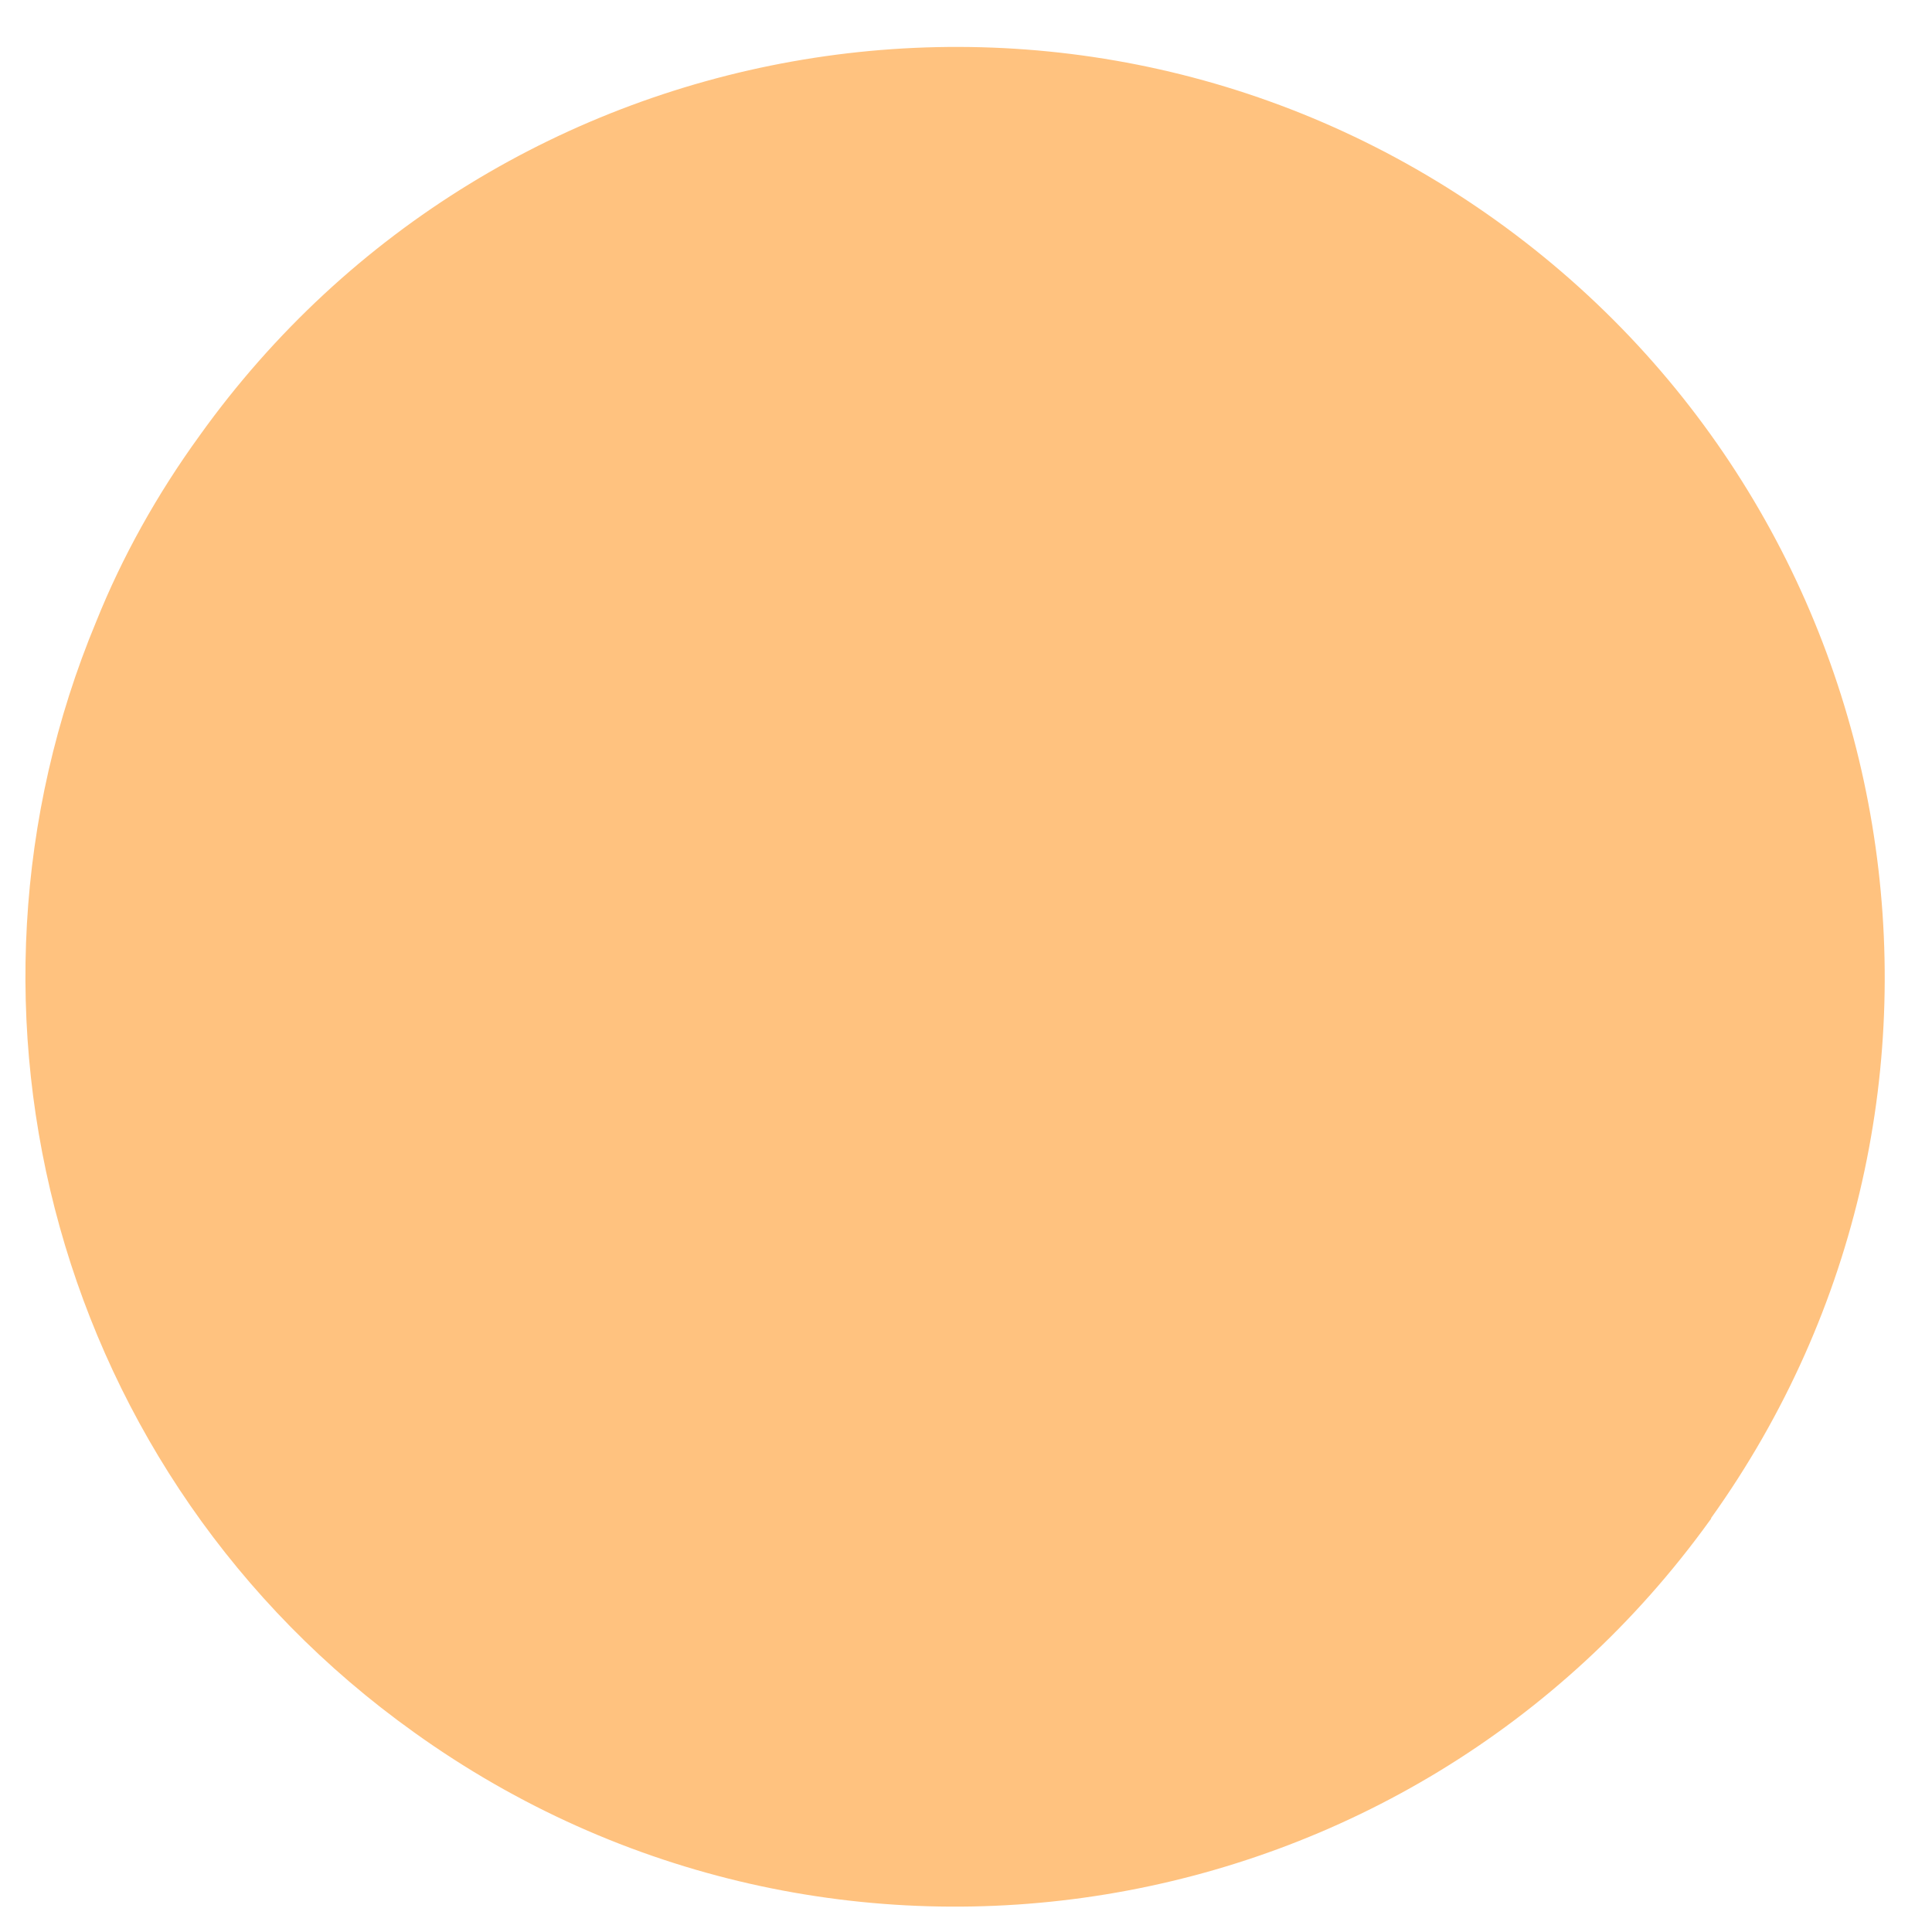
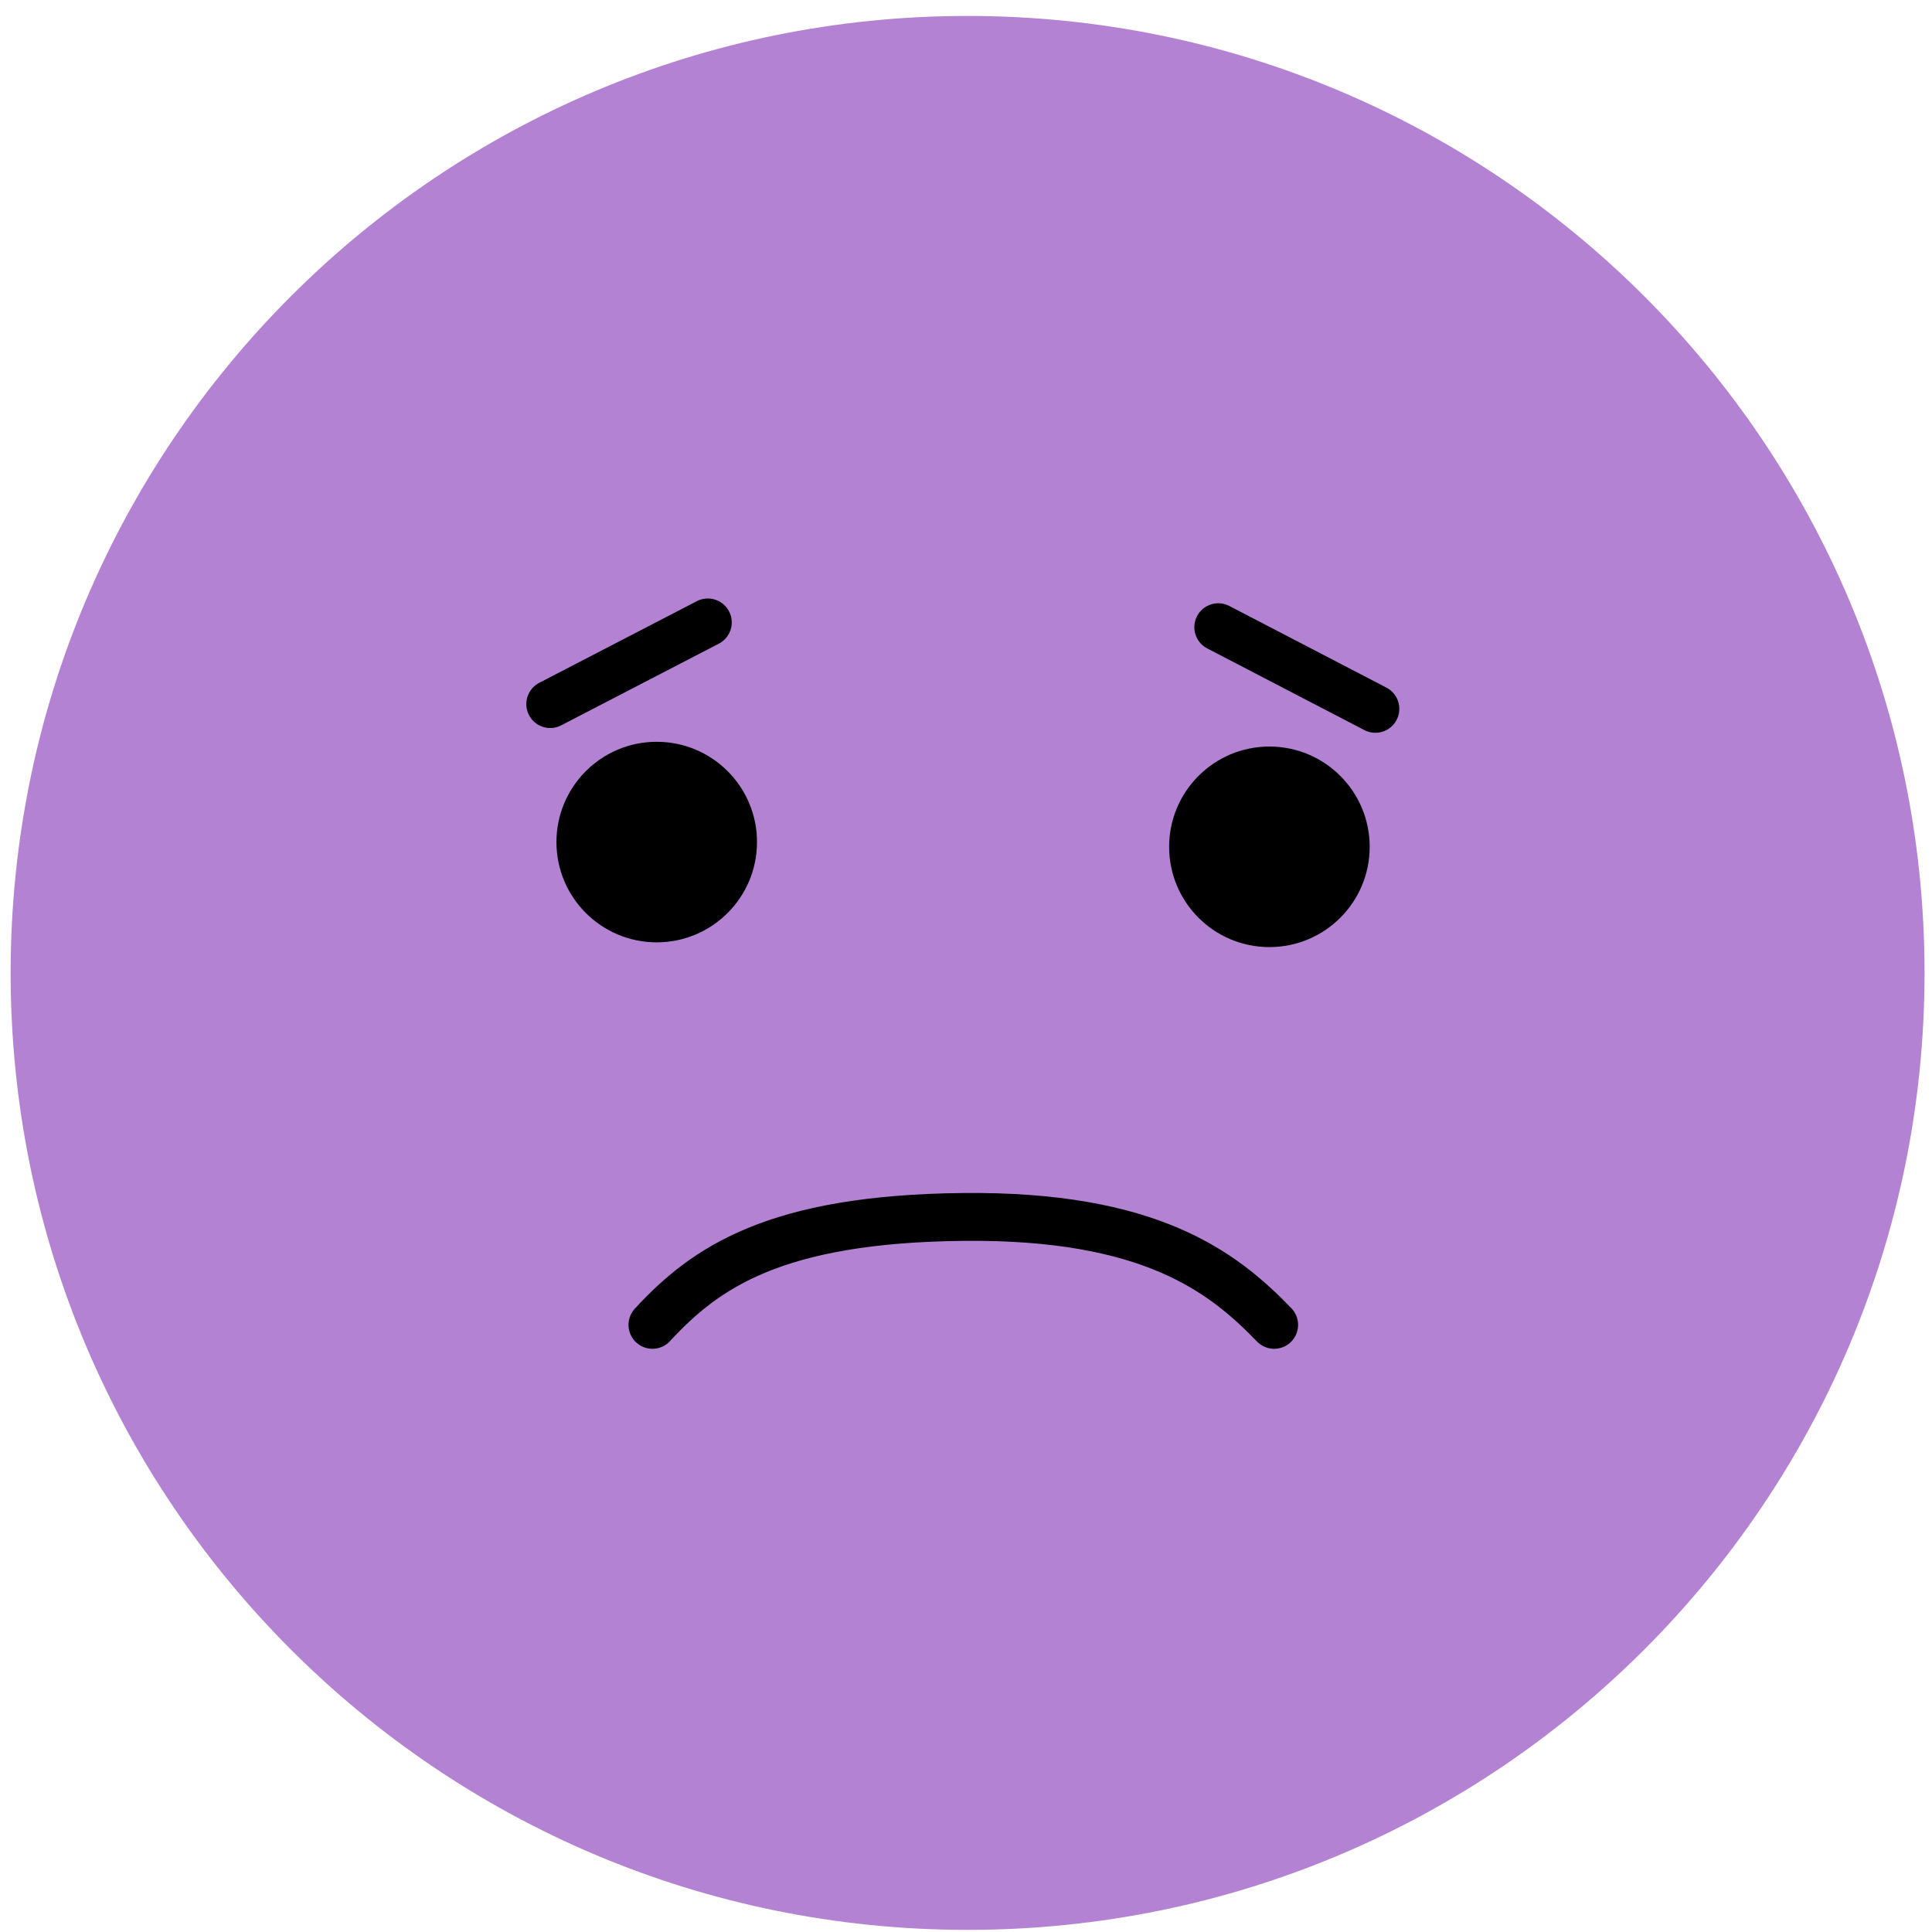
- <svg xmlns="http://www.w3.org/2000/svg" width="45" height="45" viewBox="0 0 45 45" fill="none">
-   <path d="M39.861 35.367L39.825 35.414C32.849 45.095 19.349 47.313 9.644 40.349C1.293 34.382 -1.543 23.563 2.242 14.475C2.847 12.969 3.653 11.521 4.65 10.145C11.602 0.429 25.138 -1.825 34.854 5.139C44.571 12.102 46.813 25.639 39.849 35.367H39.861Z" fill="#FFC27F" />
+ <svg xmlns="http://www.w3.org/2000/svg" width="79" height="79" viewBox="0 0 79 79" fill="none">
+   <path d="M39.565 78.913C61.176 78.913 78.695 61.394 78.695 39.783C78.695 18.172 61.176 0.652 39.565 0.652C17.954 0.652 0.435 18.172 0.435 39.783C0.435 61.394 17.954 78.913 39.565 78.913Z" fill="#B482D3" />
+   <path d="M26.853 38.533C29.118 38.533 30.954 36.698 30.954 34.433C30.954 32.168 29.118 30.332 26.853 30.332C24.589 30.332 22.753 32.168 22.753 34.433C22.753 36.698 24.589 38.533 26.853 38.533Z" fill="black" />
+   <path d="M28.943 25.451L22.499 28.79" stroke="black" stroke-width="1.957" stroke-linecap="round" stroke-linejoin="round" />
+   <path d="M51.906 38.727C54.171 38.727 56.007 36.892 56.007 34.627C56.007 32.362 54.171 30.526 51.906 30.526C49.642 30.526 47.806 32.362 47.806 34.627C47.806 36.892 49.642 38.727 51.906 38.727Z" fill="black" />
+   <path d="M49.815 25.646L56.24 28.985" stroke="black" stroke-width="1.957" stroke-linecap="round" stroke-linejoin="round" />
+   <path d="M26.678 54.174C28.826 51.85 31.657 49.839 39.389 49.761C47.005 49.683 49.992 51.987 52.101 54.174" stroke="black" stroke-width="1.957" stroke-linecap="round" stroke-linejoin="round" />
</svg>
